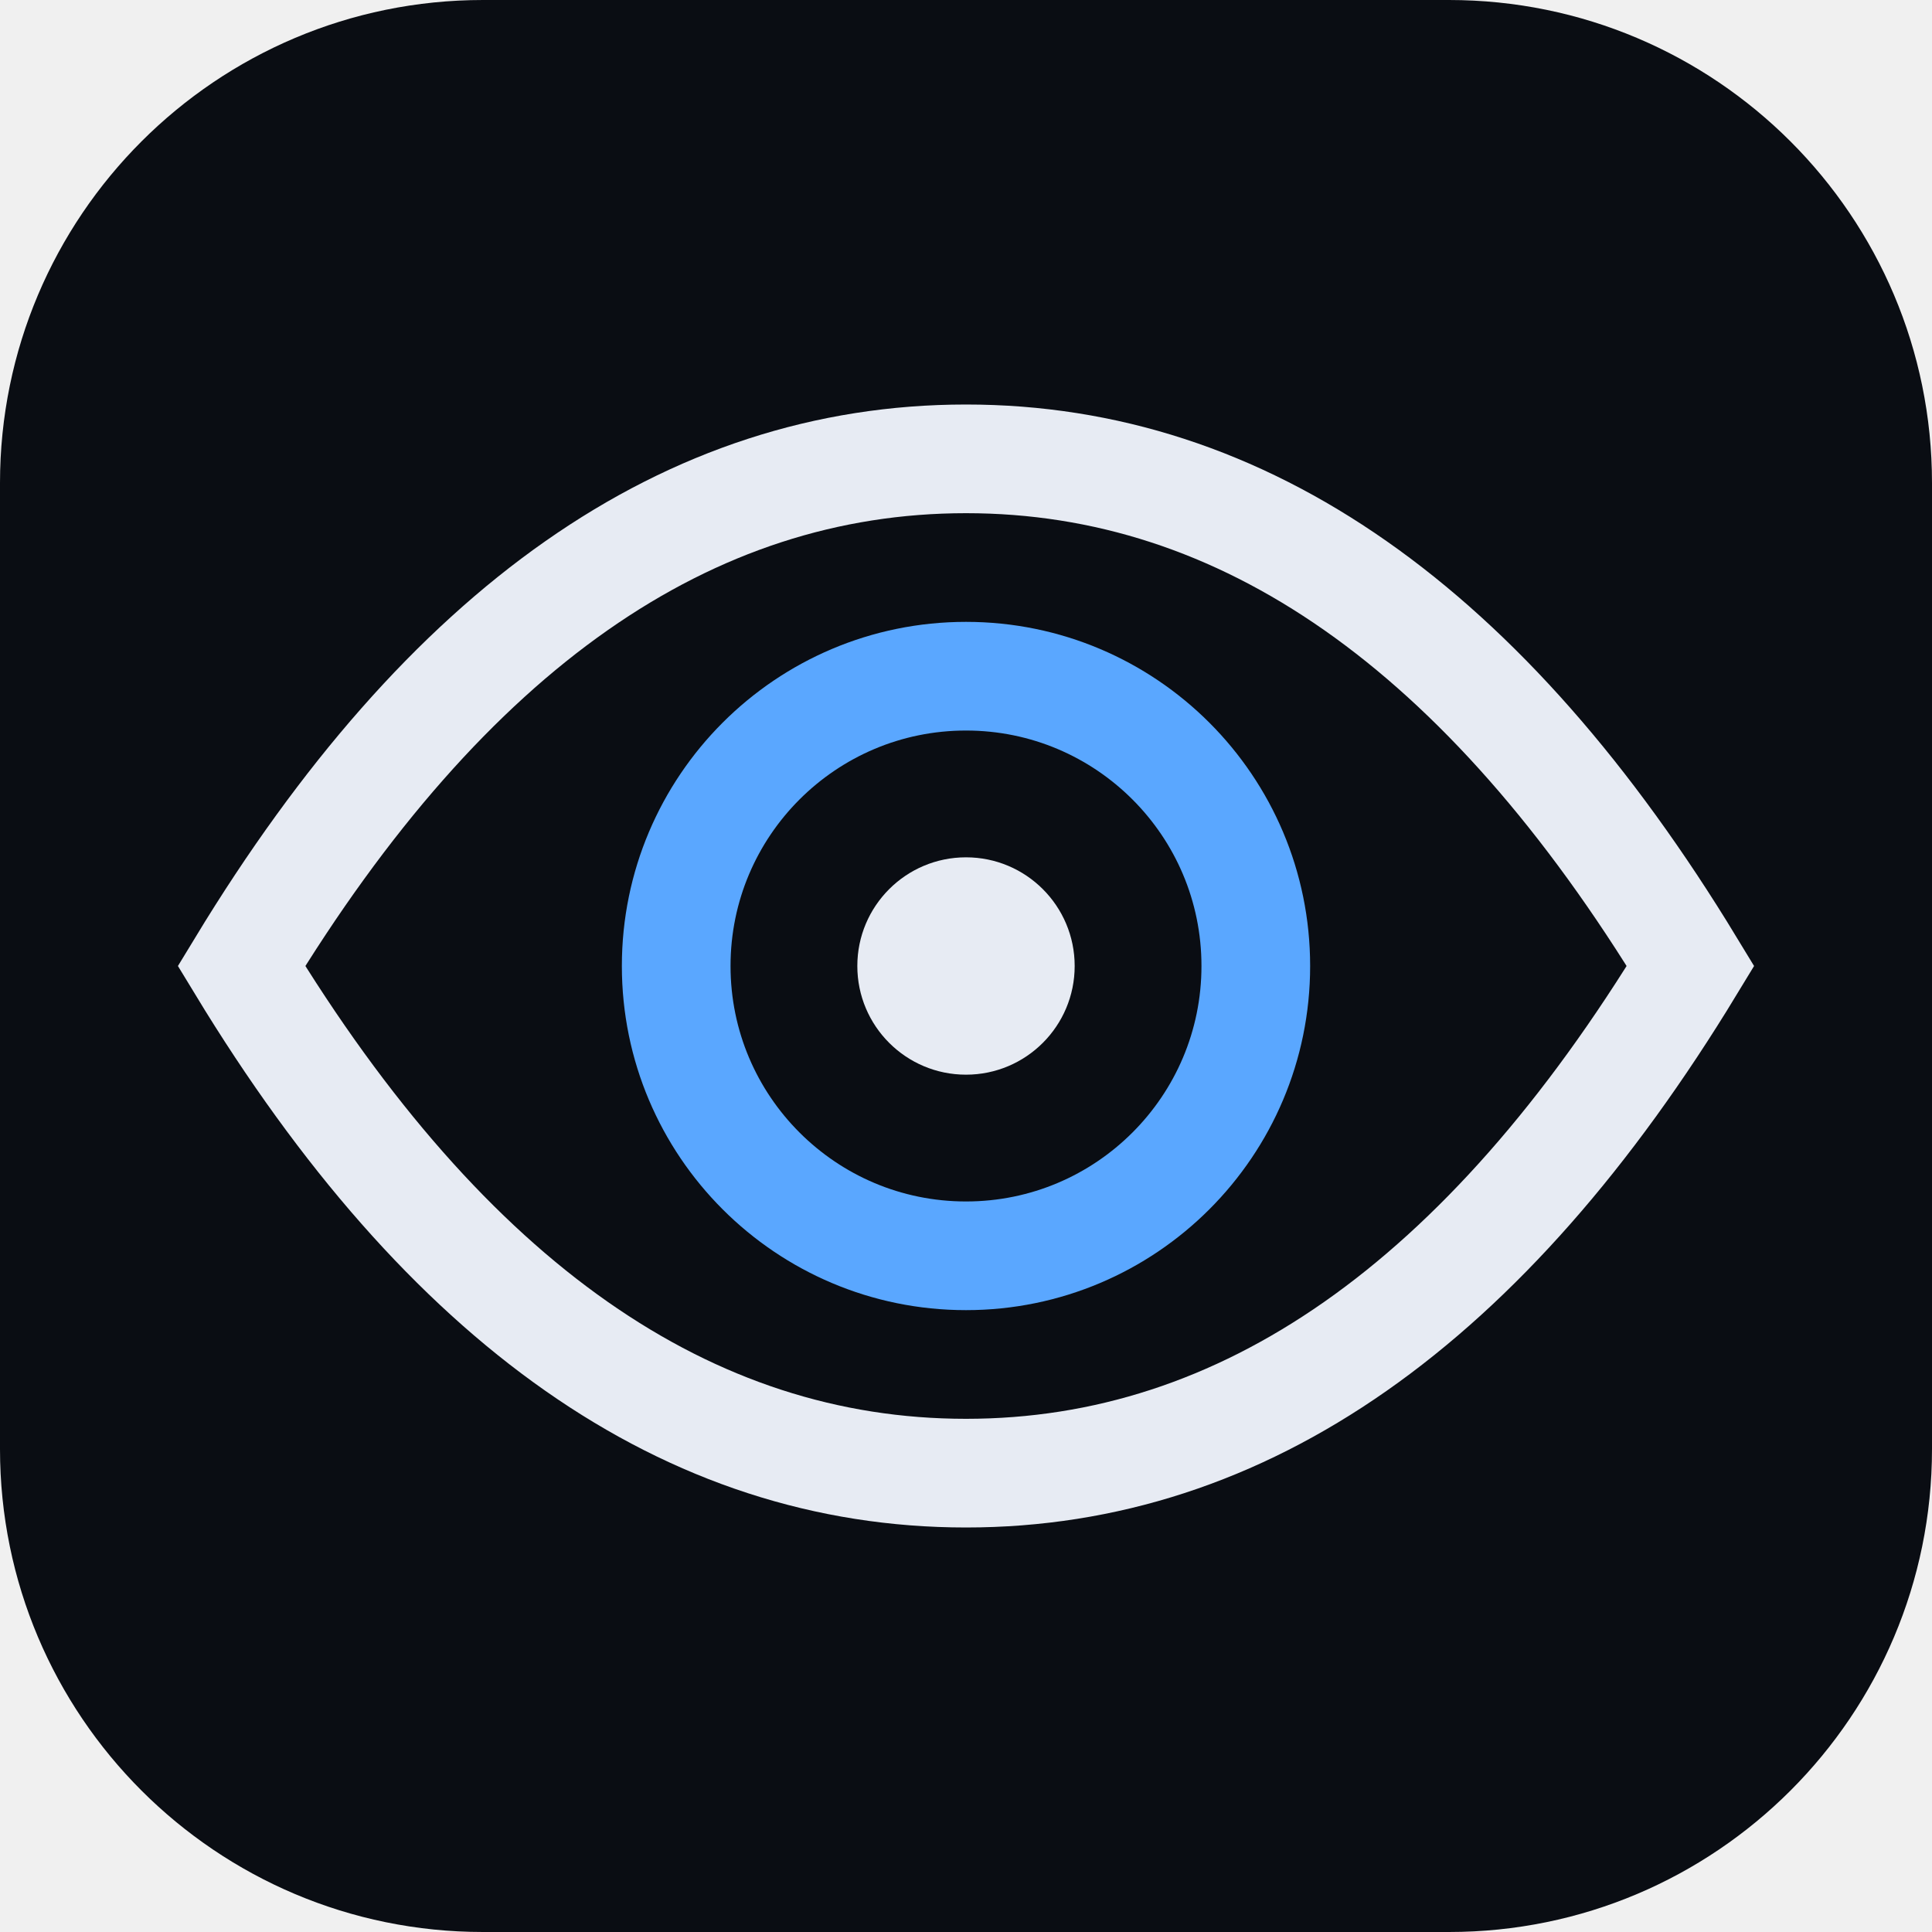
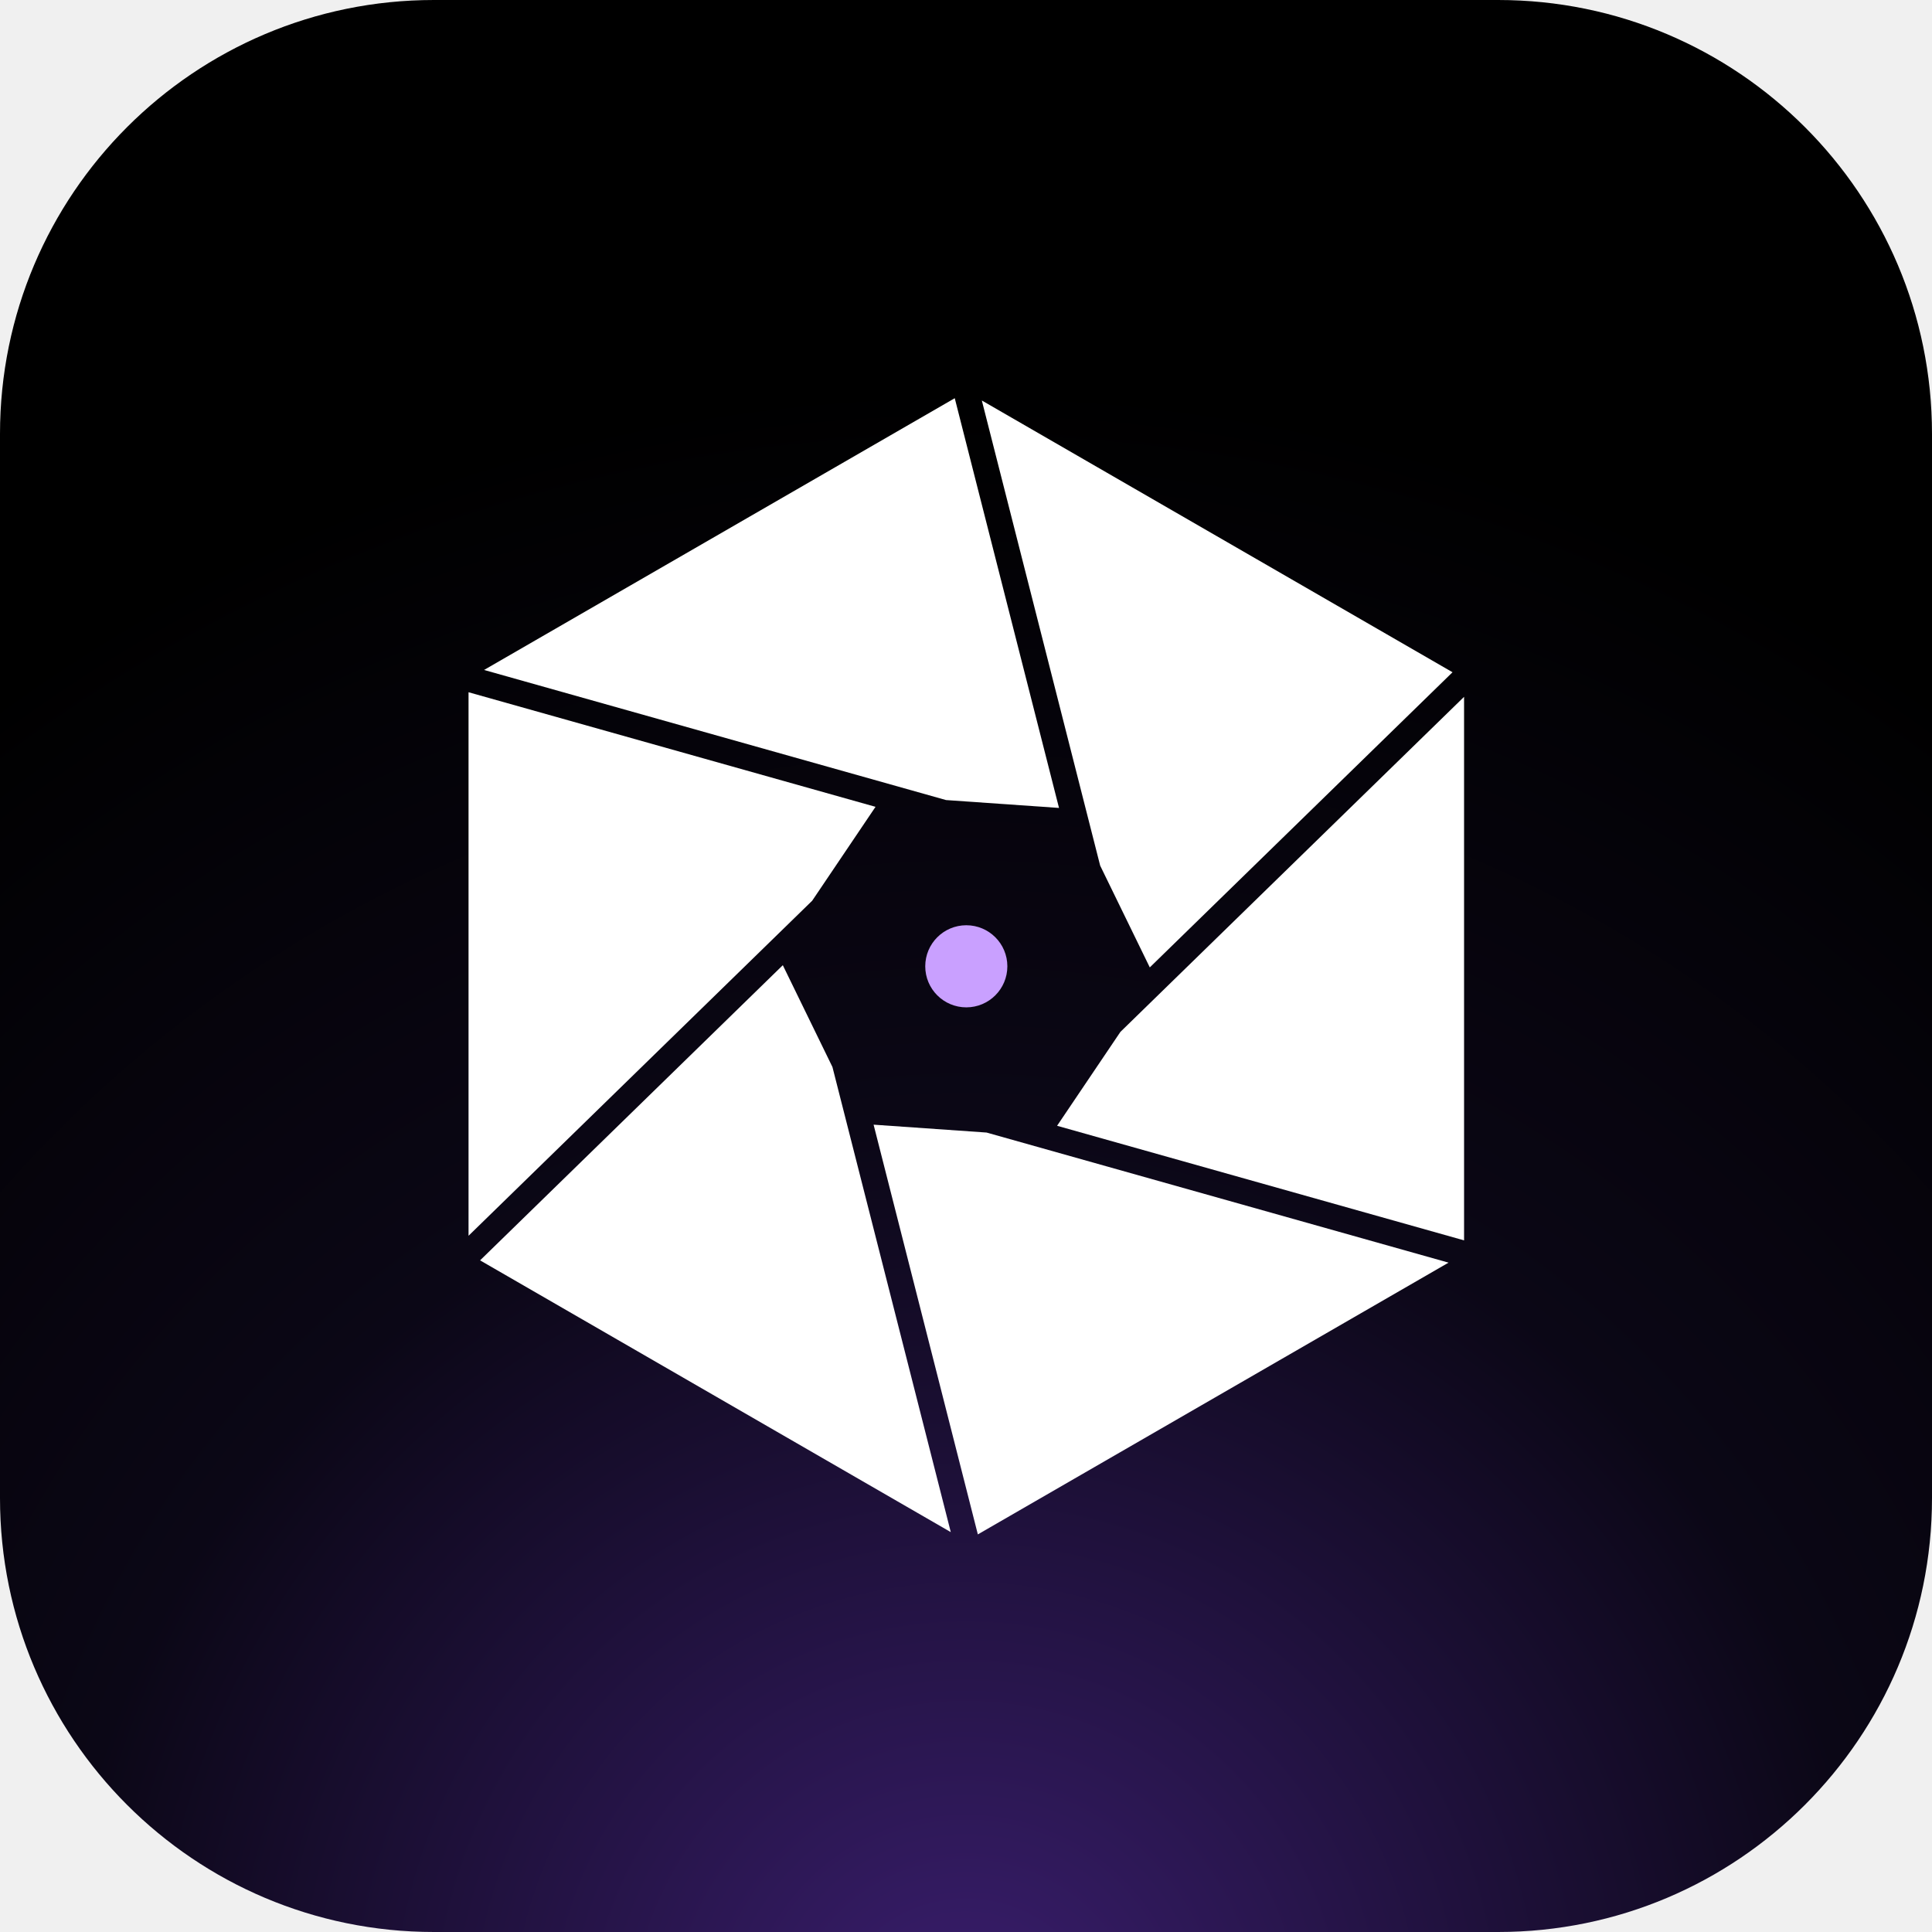
- <svg xmlns="http://www.w3.org/2000/svg" viewBox="0 0 32 32">
-   <rect width="32" height="32" rx="8" fill="#0a0d13" />
-   <path d="M4 16c3.4-5.6 7.4-8.4 12-8.4s8.6 2.8 12 8.4c-3.4 5.6-7.4 8.4-12 8.4S7.4 21.6 4 16Z" fill="none" stroke="#e7ebf3" stroke-width="1.8" />
-   <circle cx="16" cy="16" r="4.8" fill="none" stroke="#5aa7ff" stroke-width="1.8" />
-   <circle cx="16" cy="16" r="1.8" fill="#e7ebf3" />
+ <svg xmlns="http://www.w3.org/2000/svg" viewBox="0 0 512 512" fill="none">
+   <defs>
+     <radialGradient id="fv" cx="50%" cy="105%" r="85%">
+       <stop offset="0" stop-color="#3A1E6E" />
+       <stop offset=".55" stop-color="#0B0716" />
+       <stop offset="1" stop-color="#000" />
+     </radialGradient>
+   </defs>
+   <rect width="512" height="512" rx="115" fill="url(#fv)" />
+   <g transform="translate(82 82) scale(0.68)">
+     <path id="blade-0" d="M262.05 35.49L445.49 141.4L327.51 256.43L308.17 216.76Z" fill="#FFFFFF" />
+     <path id="blade-1" d="M449.99 150.98L449.99 362.81L291.38 318.15L316.06 281.56Z" fill="#FFFFFF" />
+     <path id="blade-2" d="M443.94 371.49L260.5 477.4L219.87 317.72L263.9 320.79Z" fill="#FFFFFF" />
+     <path id="blade-3" d="M249.95 476.51L66.51 370.6L184.49 255.57L203.83 295.24Z" fill="#FFFFFF" />
+     <path id="blade-4" d="M62.01 361.02L62.01 149.19L220.62 193.85L195.94 230.44Z" fill="#FFFFFF" />
+     <path id="blade-5" d="M68.06 140.51L251.5 34.6L292.13 194.28L248.1 191.21Z" fill="#FFFFFF" />
+     <circle id="core" cx="256" cy="256" r="16" fill="#C9A0FF" />
+   </g>
</svg>
